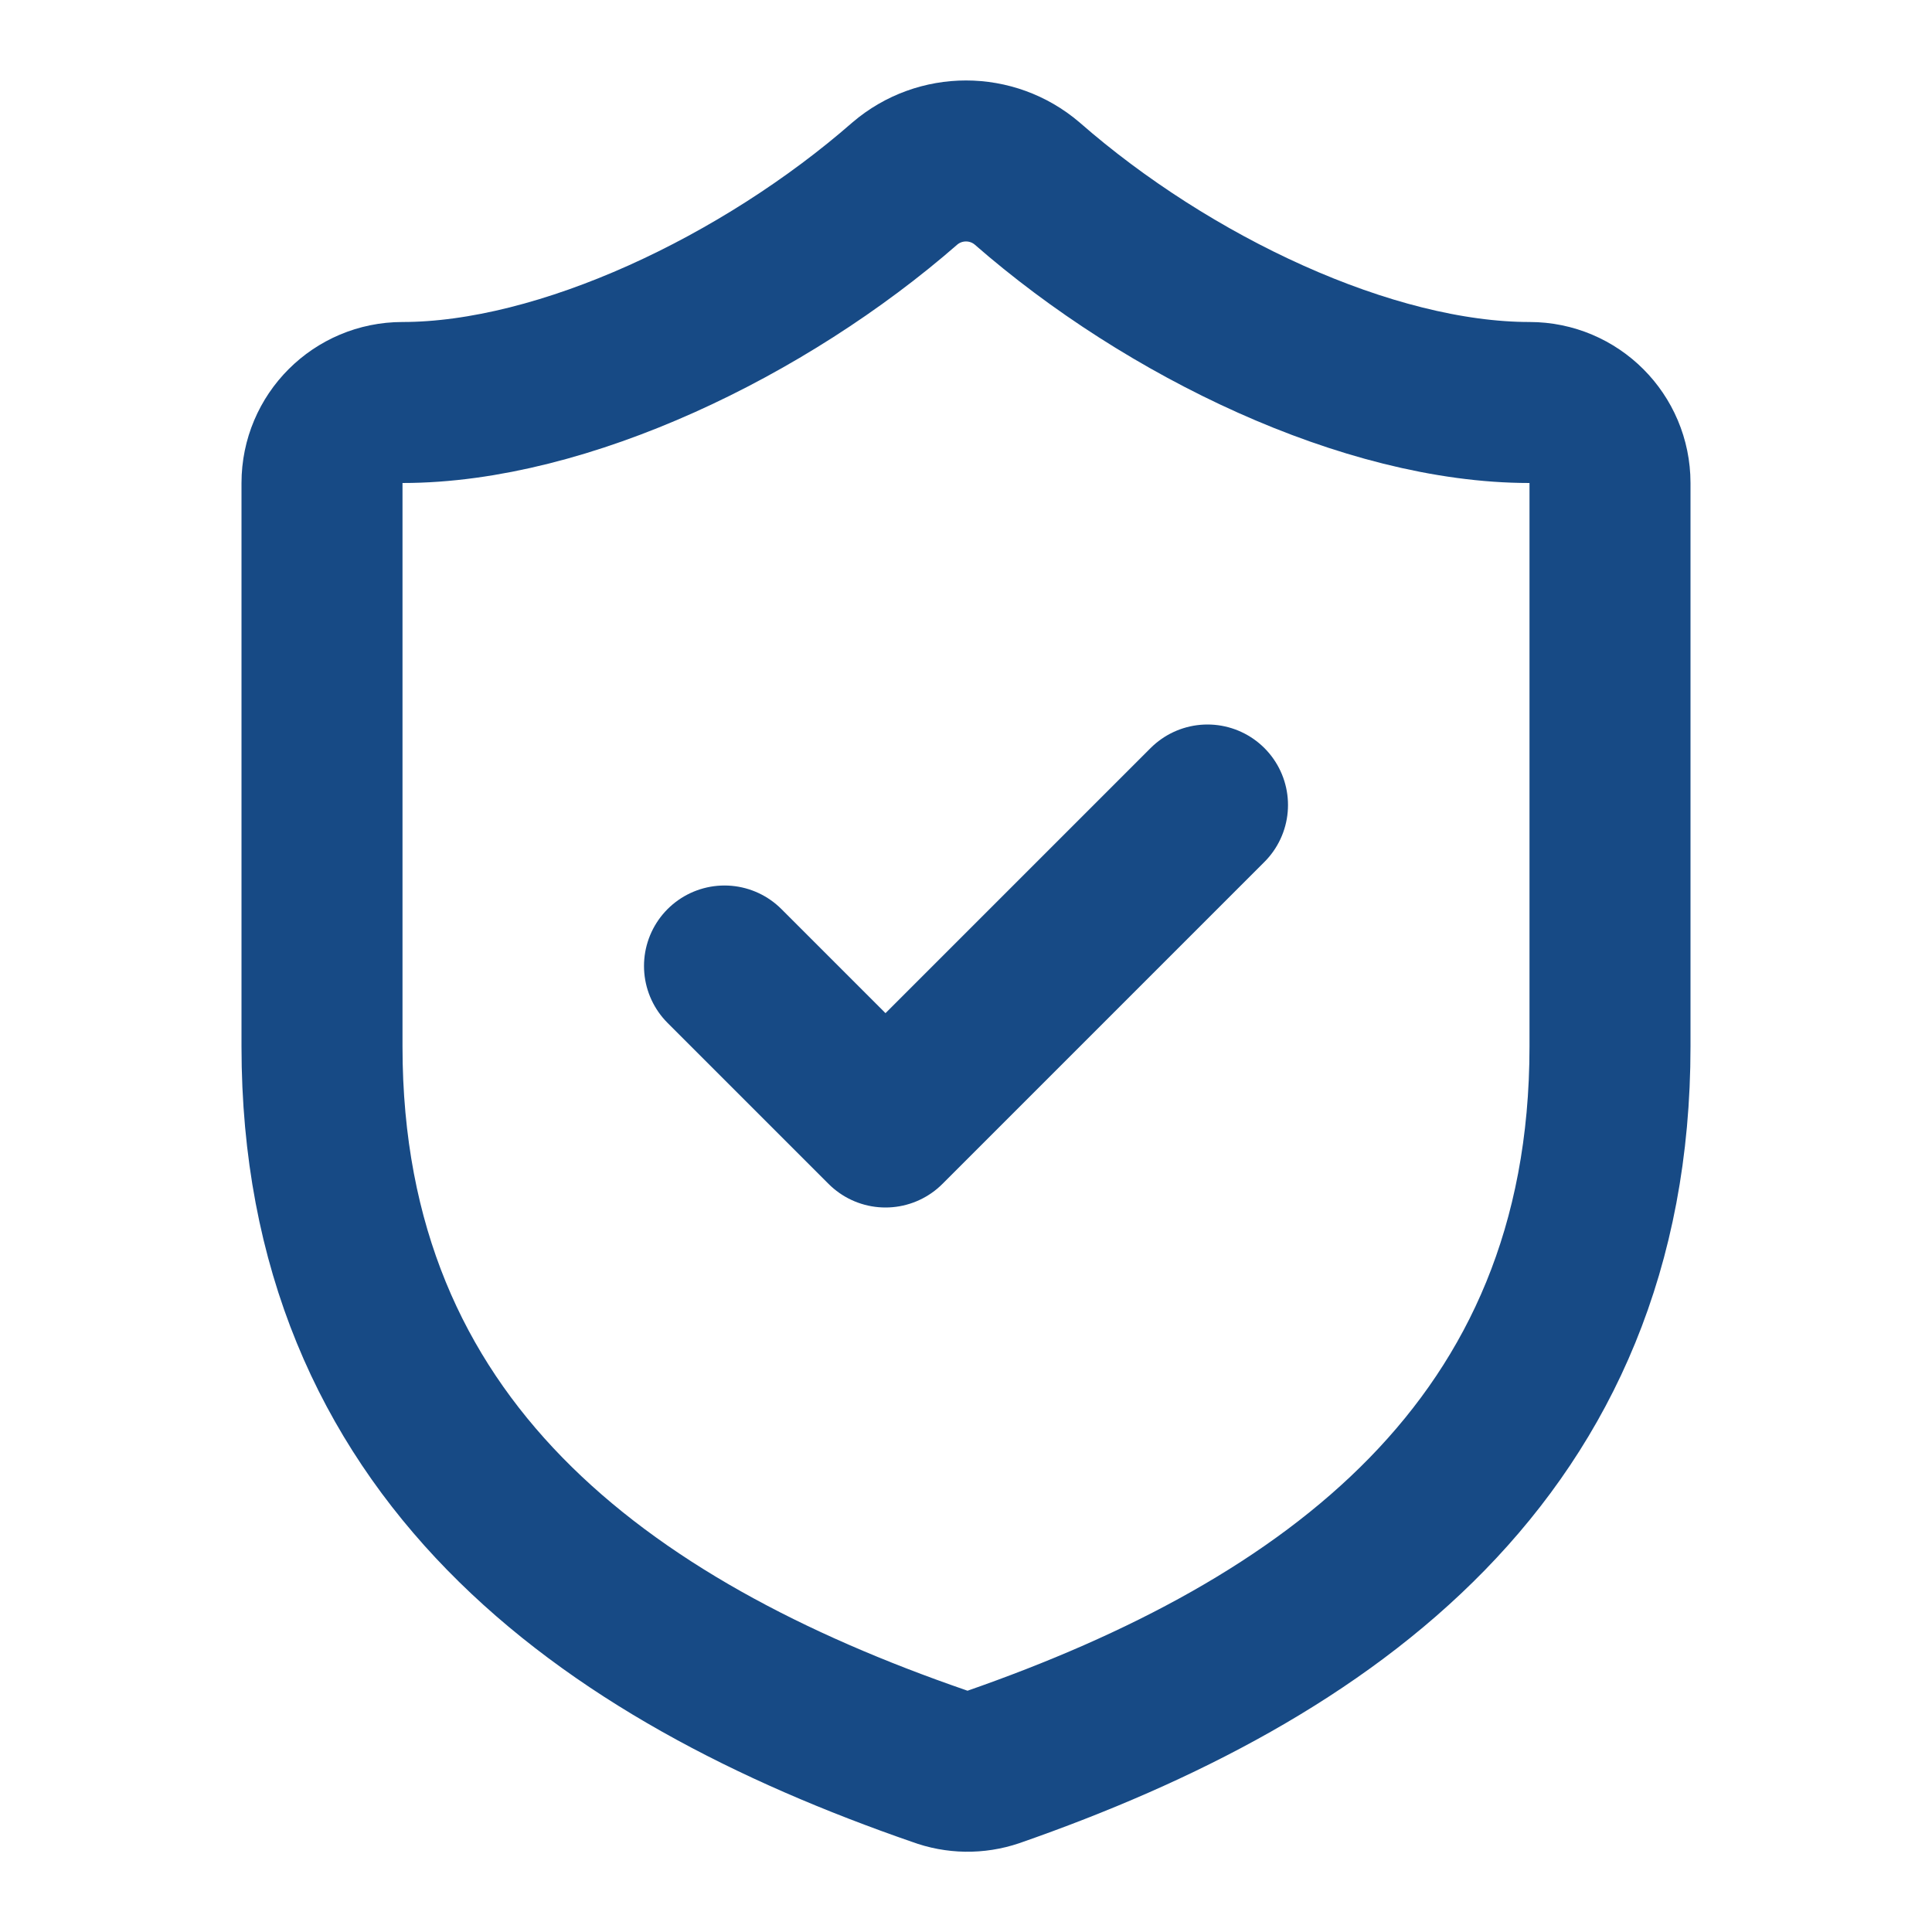
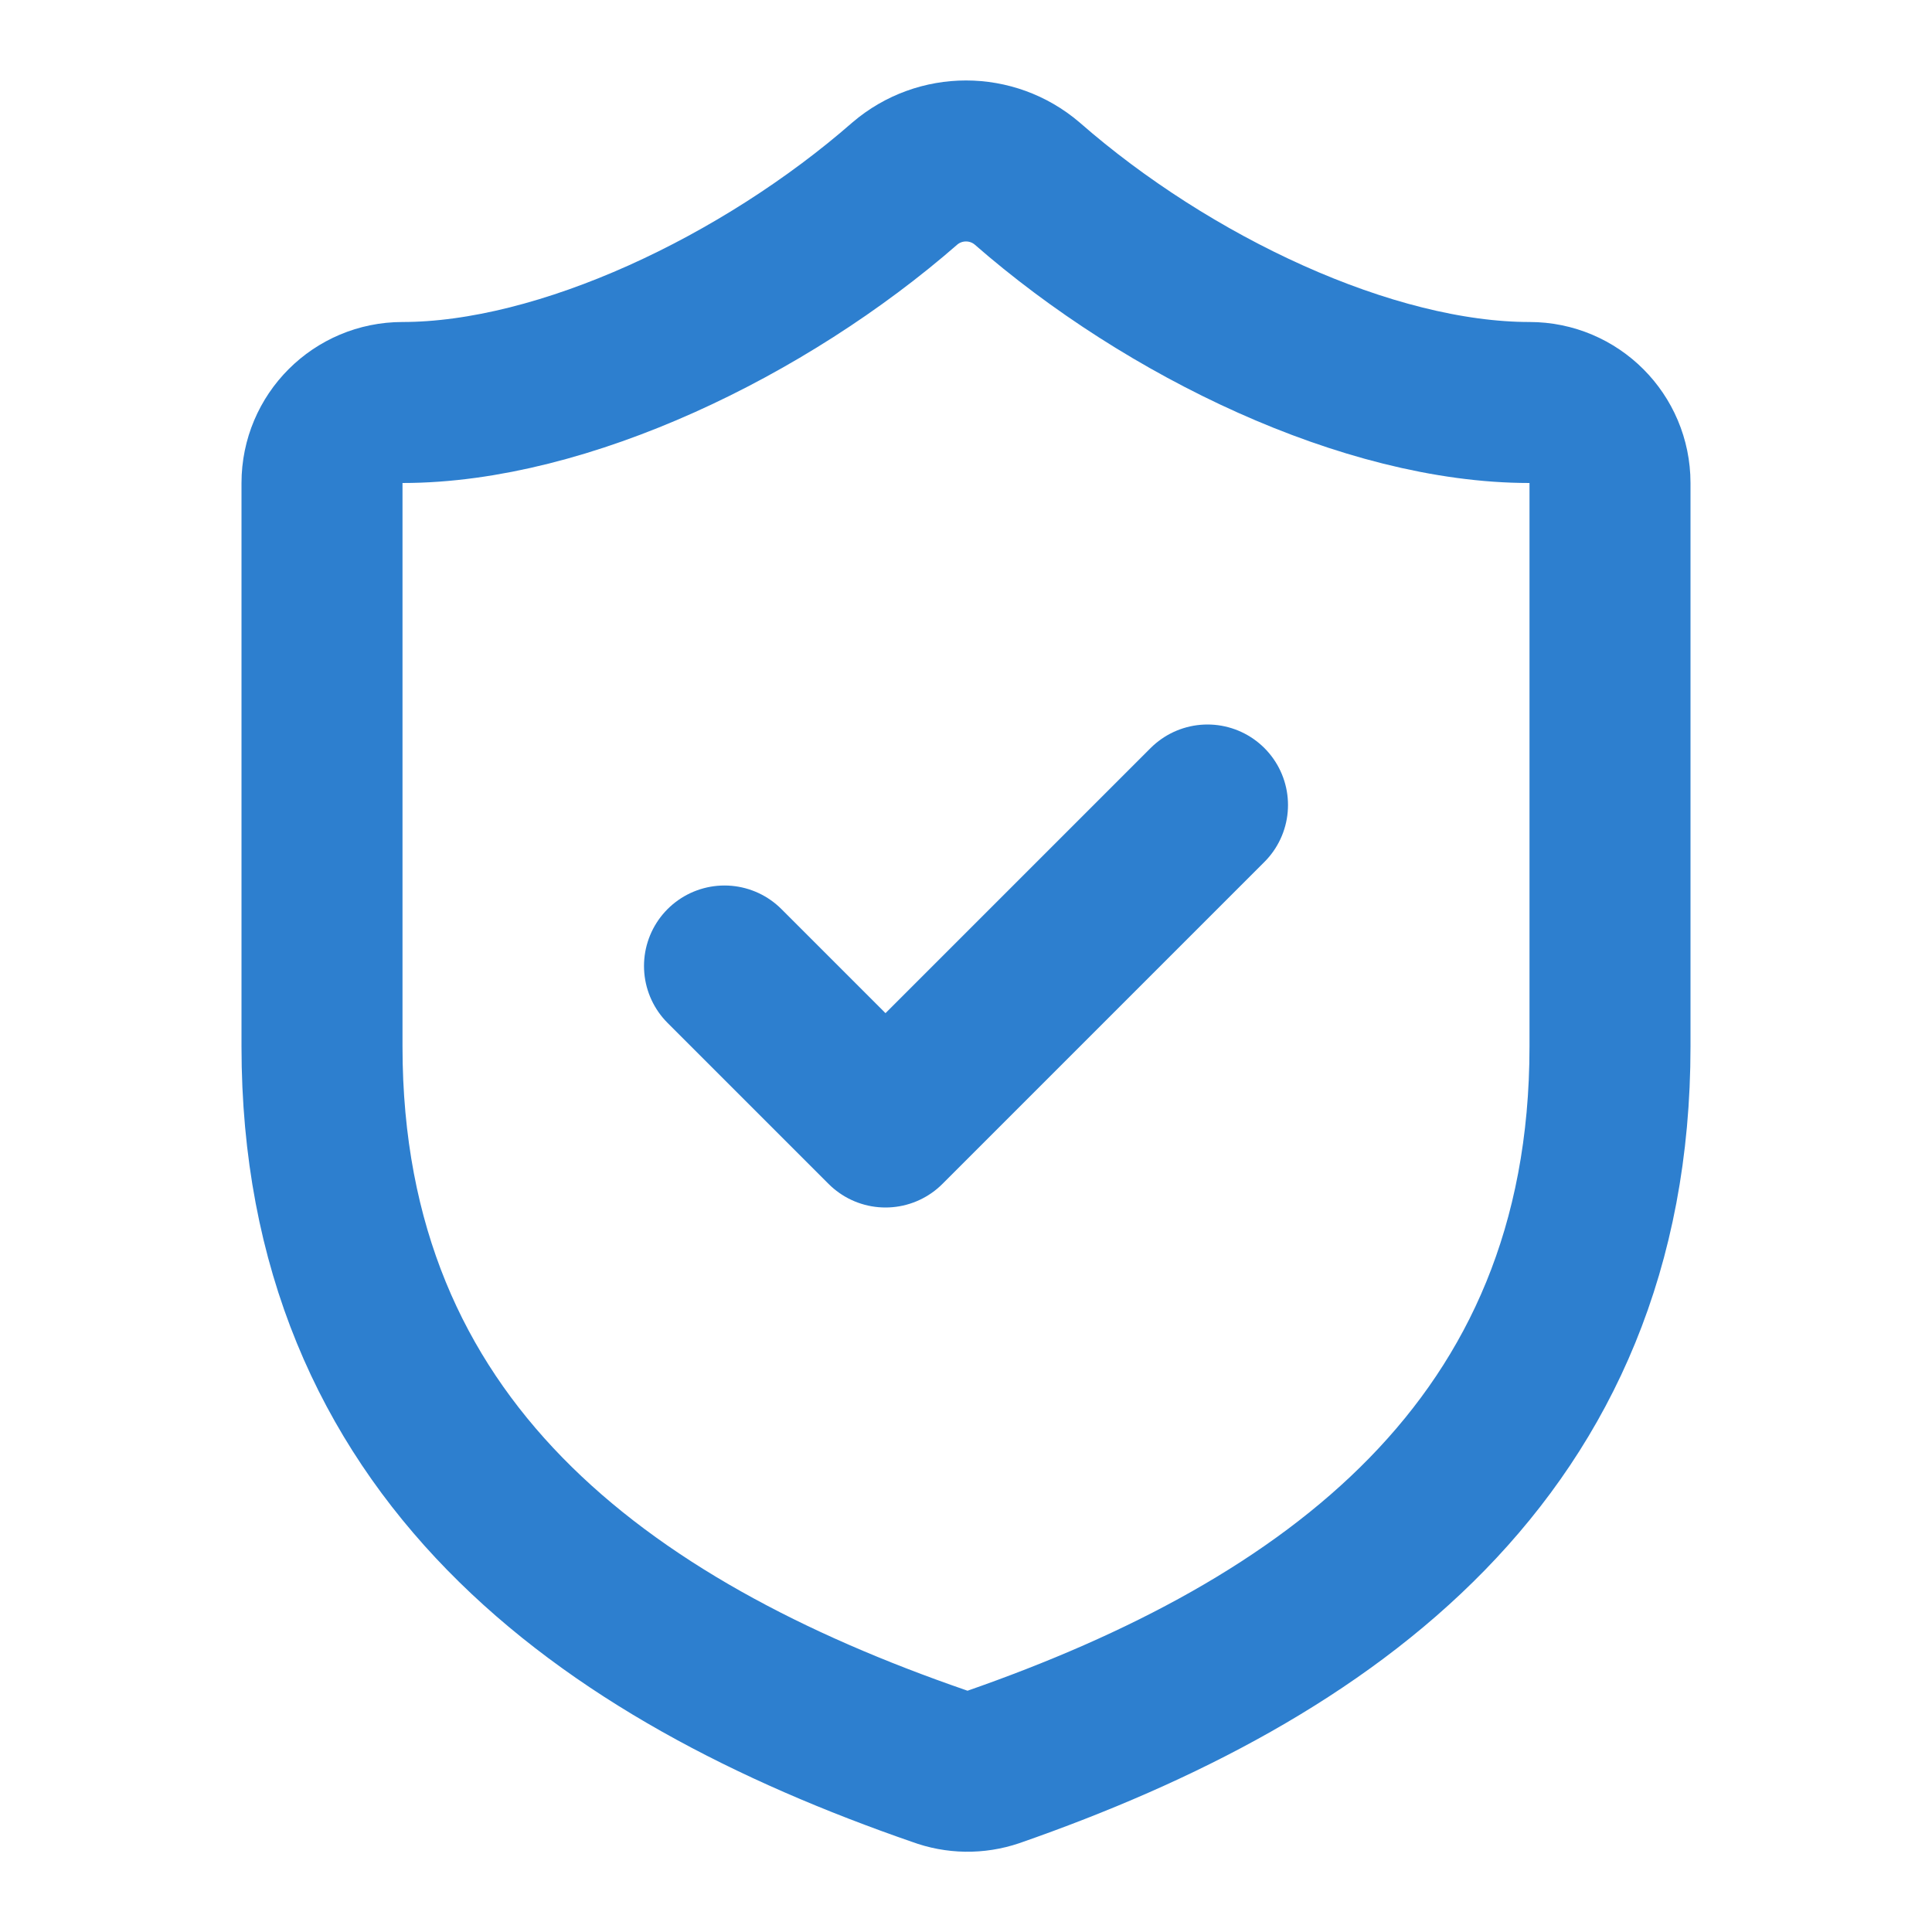
- <svg xmlns="http://www.w3.org/2000/svg" width="24" height="24" viewBox="0 0 24 24" fill="none" stroke="#174a85" stroke-width="2" stroke-linecap="round" stroke-linejoin="round" class="lucide lucide-shield-check-icon lucide-shield-check">
+ <svg xmlns="http://www.w3.org/2000/svg" width="24" height="24" viewBox="0 0 24 24" fill="none" stroke="#2d7fcf" stroke-width="2" stroke-linecap="round" stroke-linejoin="round" class="lucide lucide-shield-check-icon lucide-shield-check">
  <path d="M20 13c0 5-3.5 7.5-7.66 8.95a1 1 0 0 1-.67-.01C7.5 20.5 4 18 4 13V6a1 1 0 0 1 1-1c2 0 4.5-1.2 6.24-2.72a1.17 1.17 0 0 1 1.52 0C14.51 3.81 17 5 19 5a1 1 0 0 1 1 1z" />
  <path d="m9 12 2 2 4-4" />
</svg>
